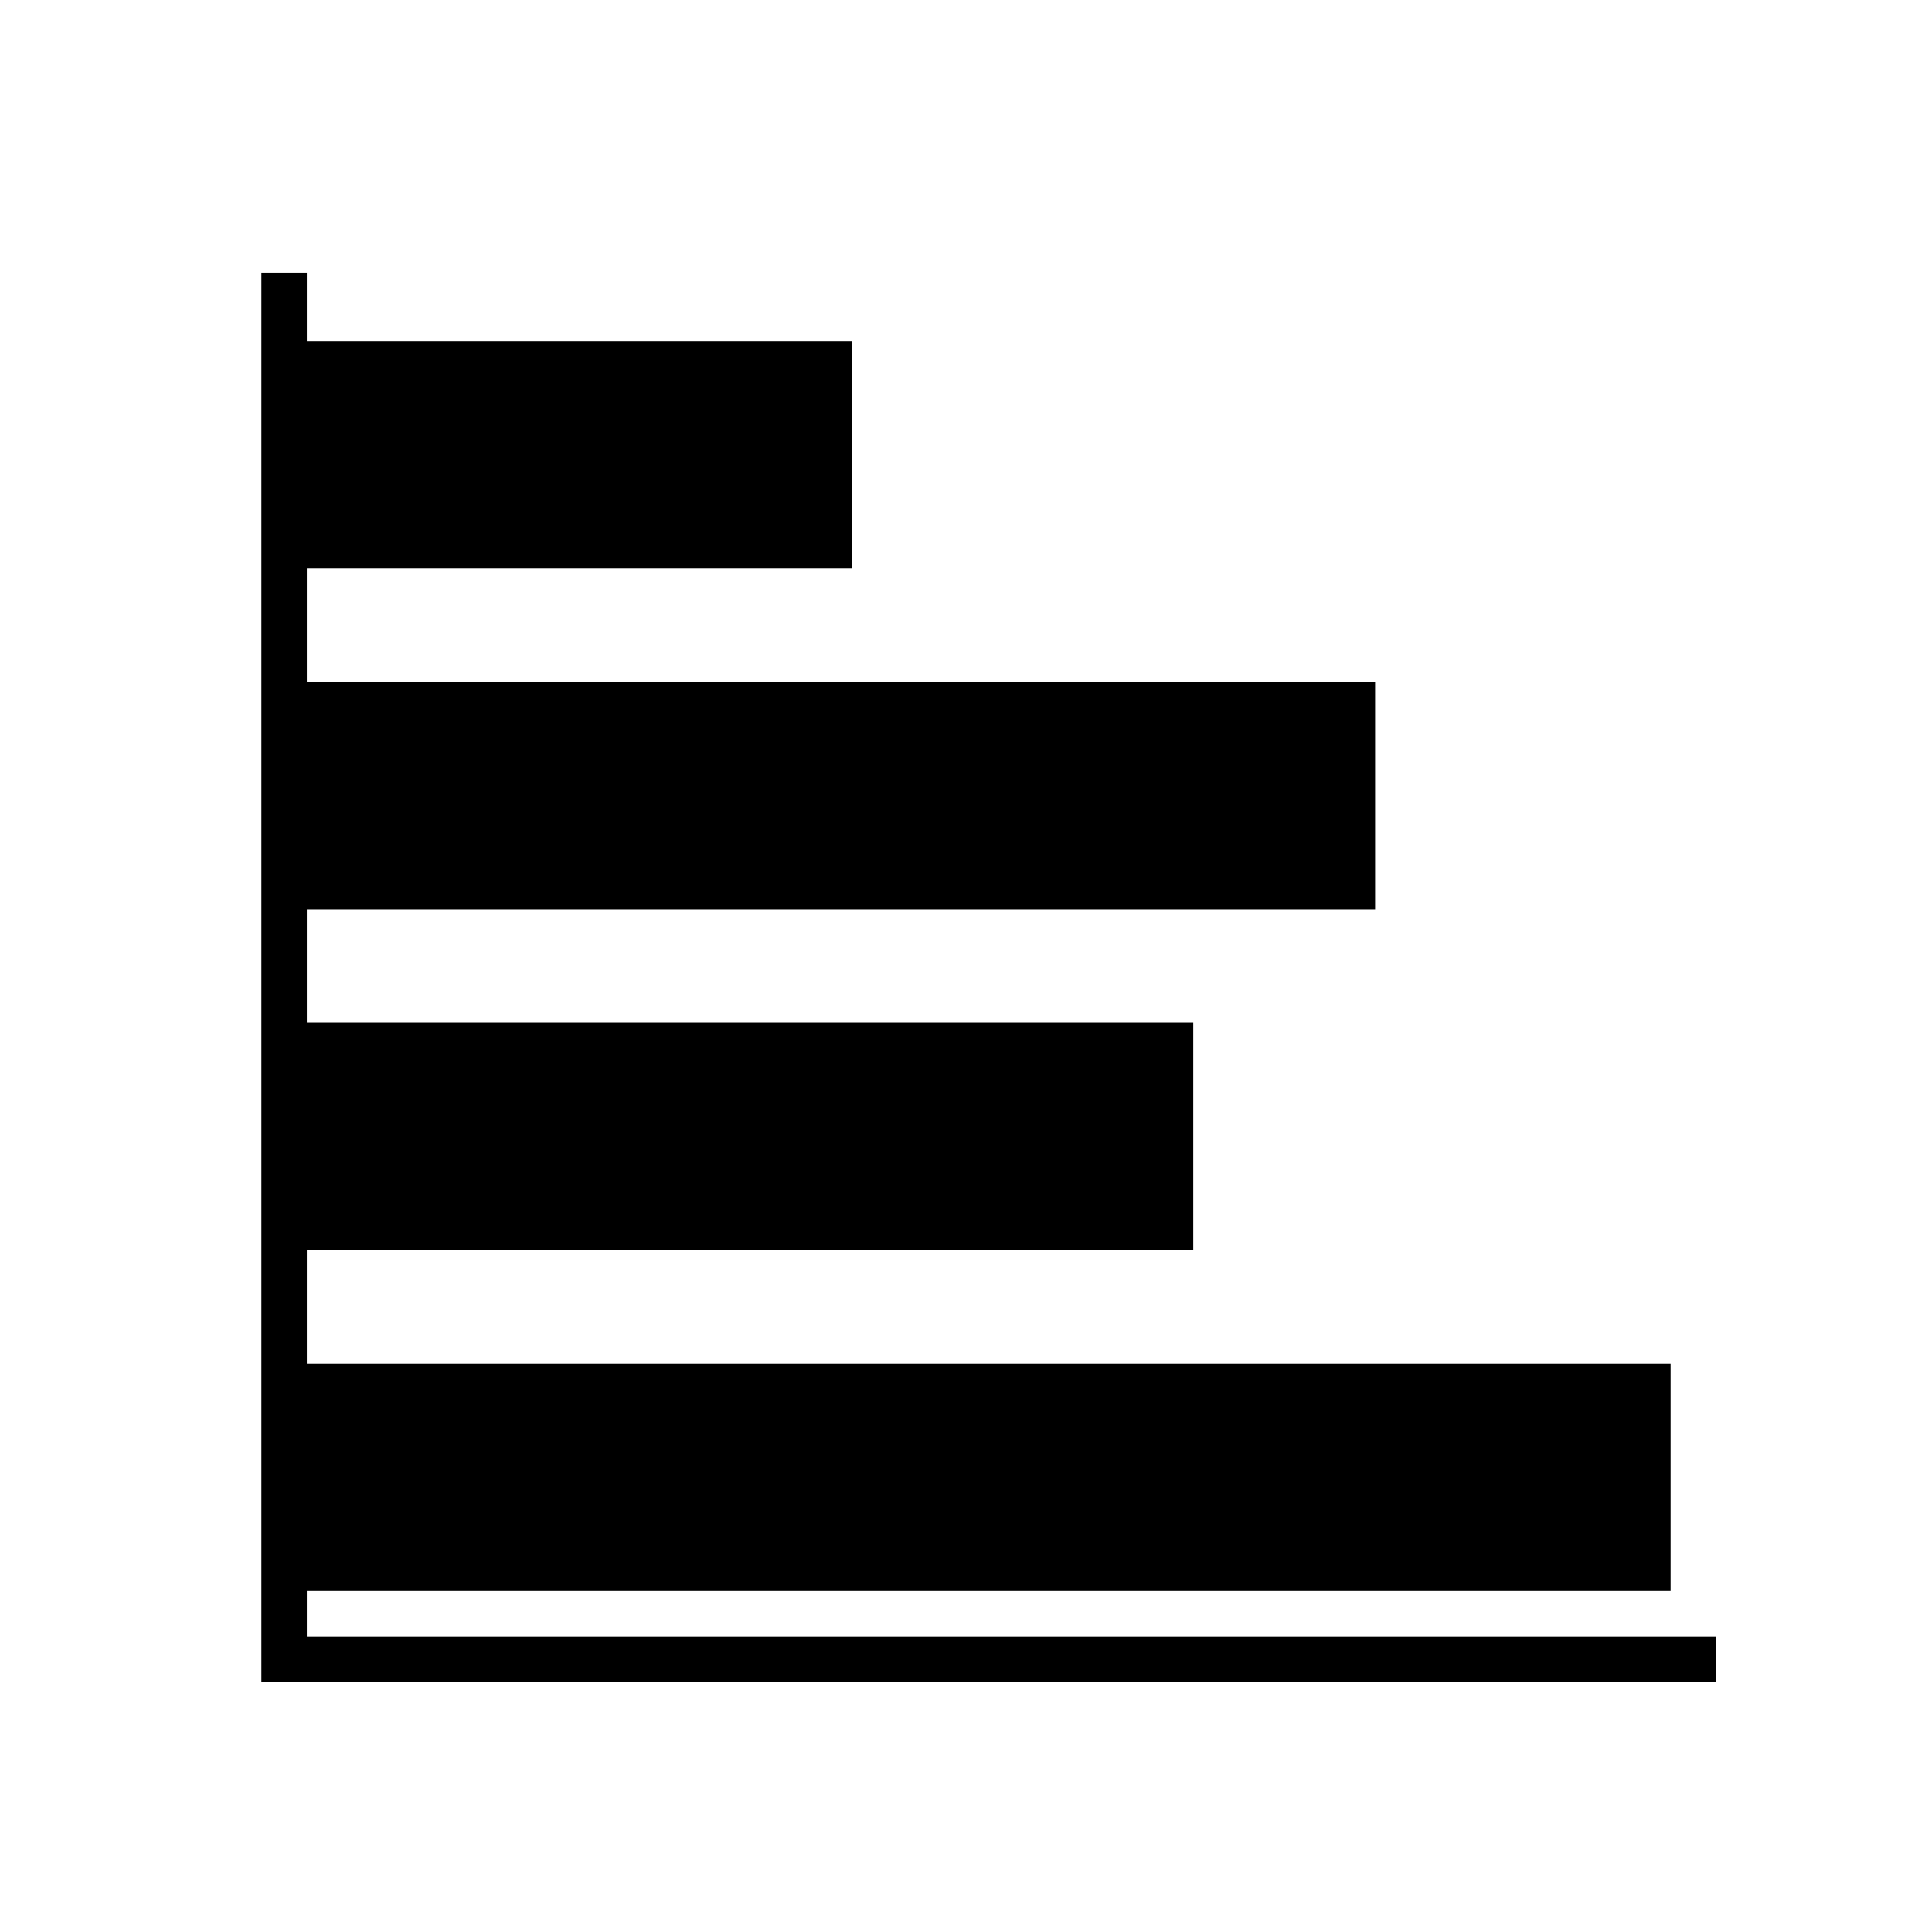
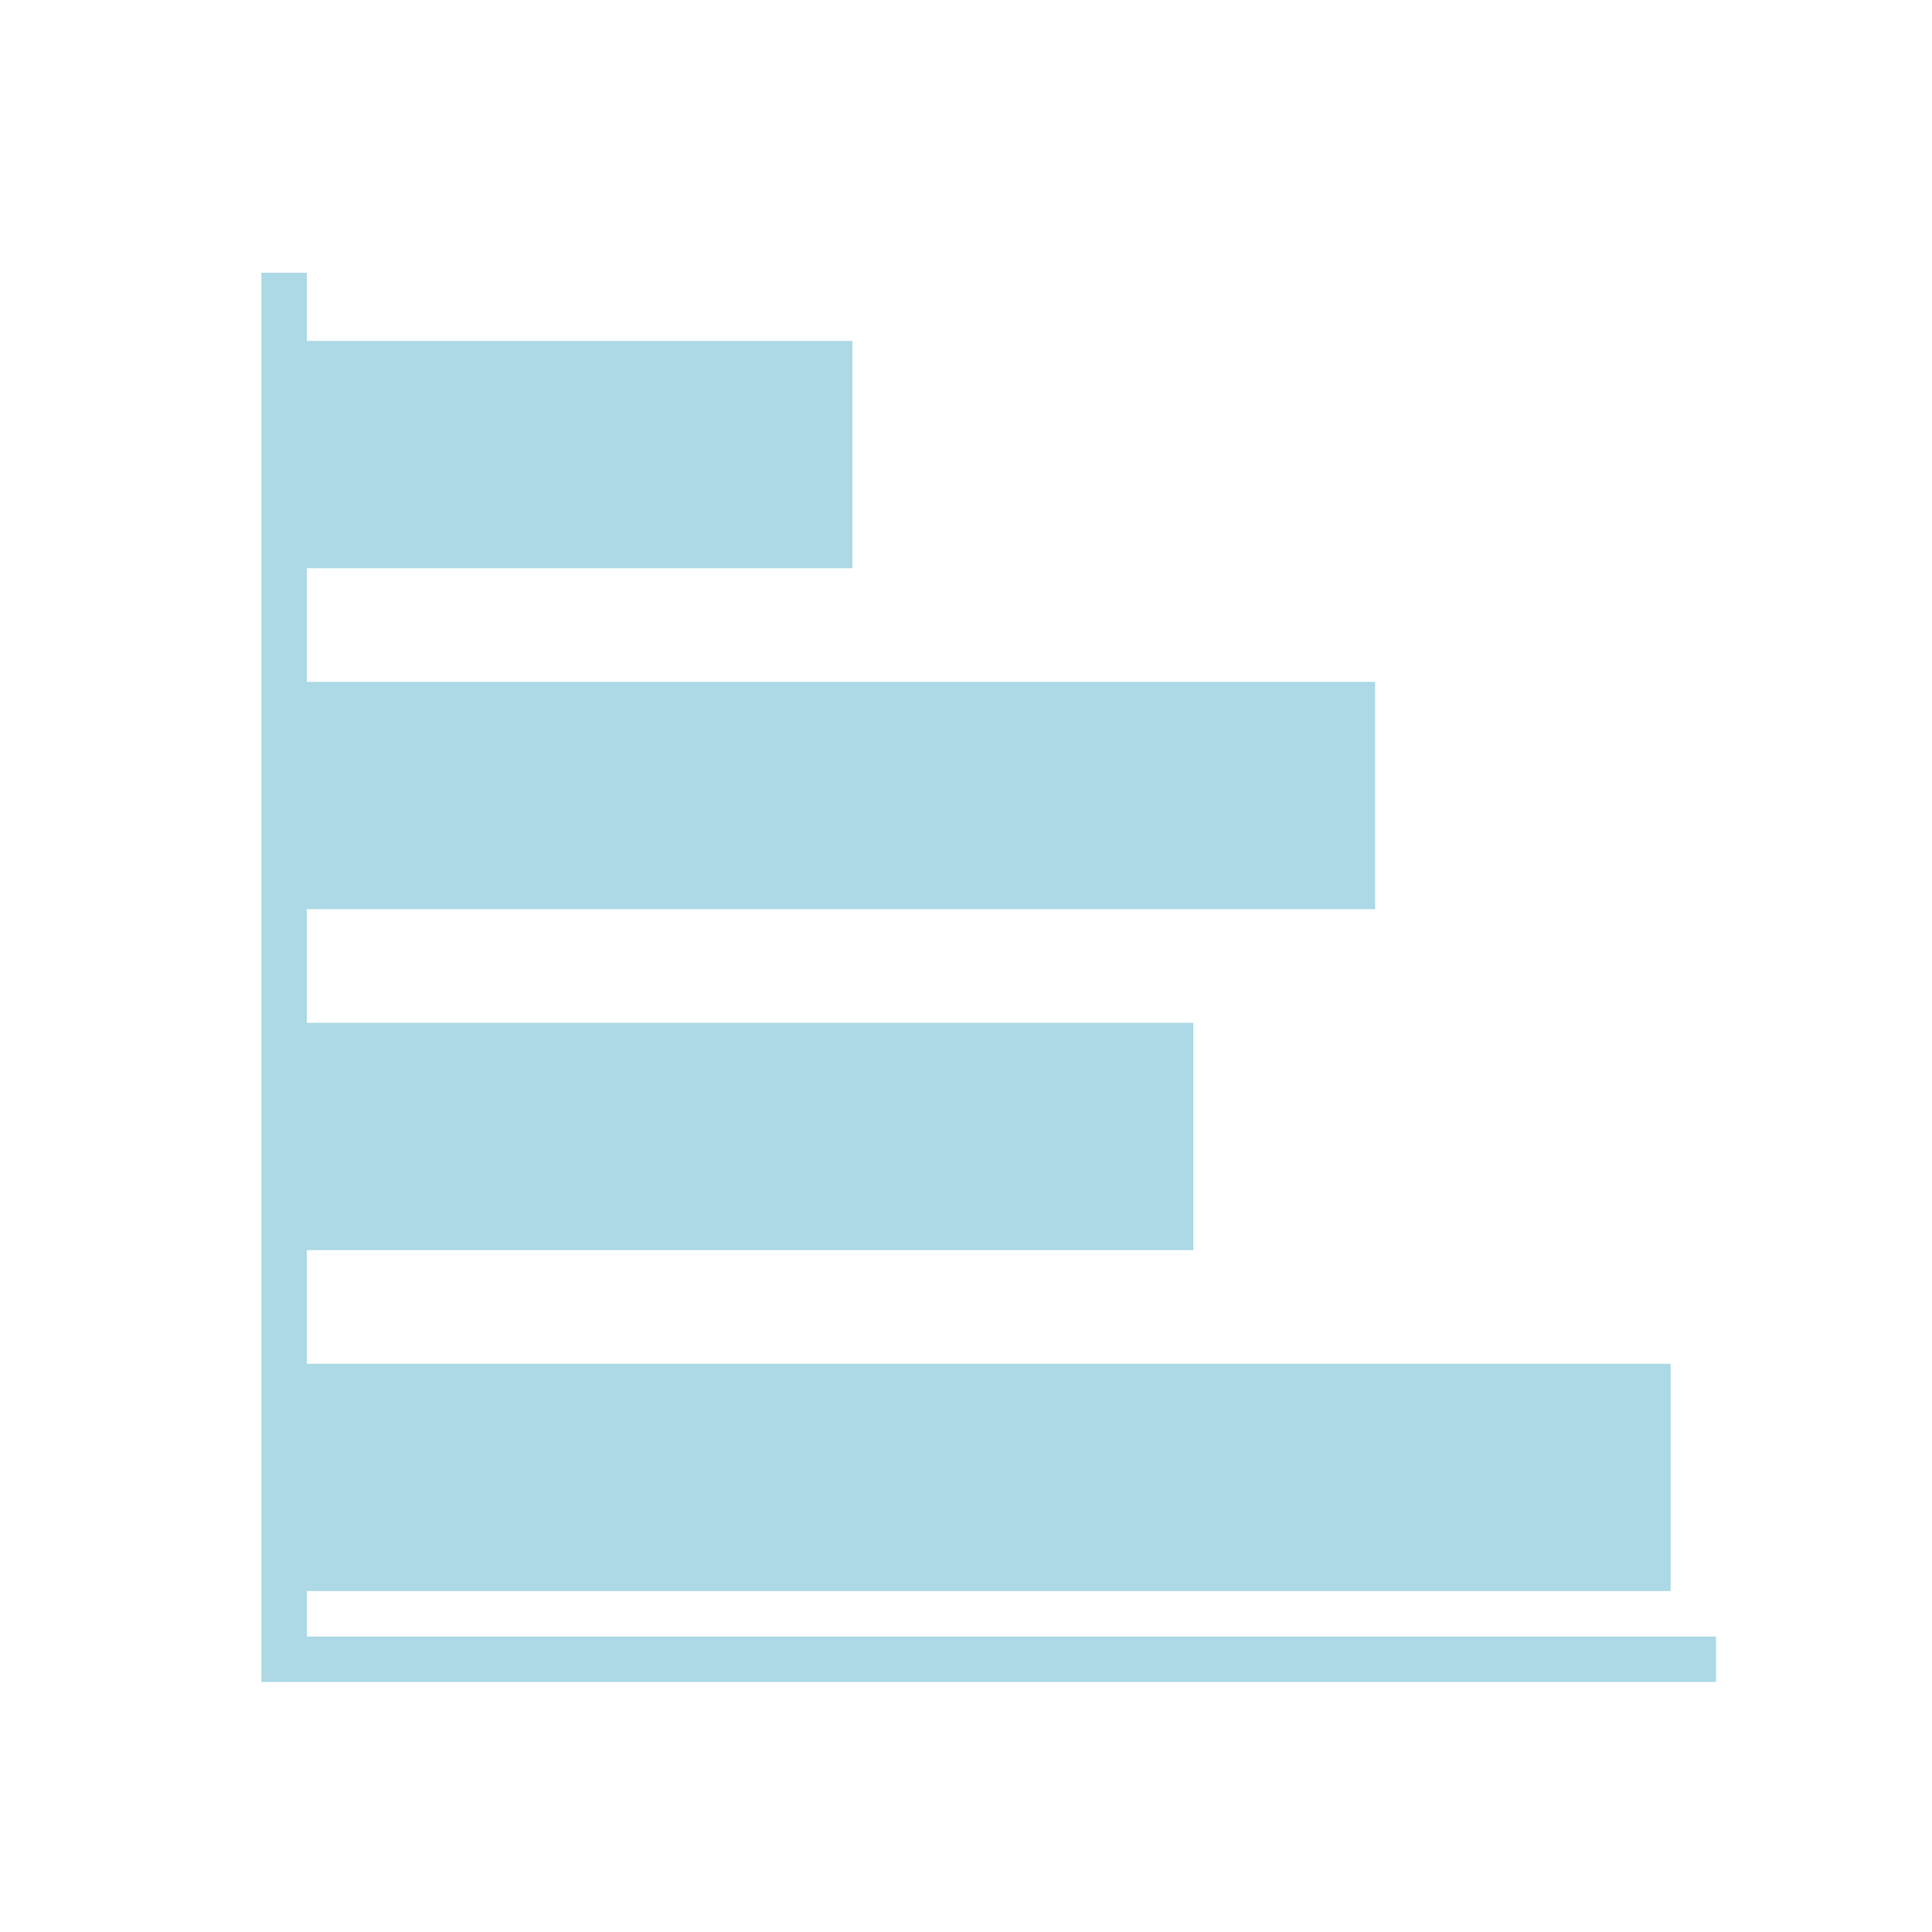
<svg xmlns="http://www.w3.org/2000/svg" t="1555048326162" class="icon" style="" viewBox="0 0 1024 1024" version="1.1" p-id="1126" width="48" height="48">
  <defs>
    <style type="text/css" />
  </defs>
-   <path d="M909.553 867.388l0 24.094L162.635 891.482l-24.094 0 0-24.094L138.541 144.565l24.094 0 0 36.141 289.129 0 0 120.471L162.635 301.176l0 60.235 566.212 0 0 120.471L162.635 481.882l0 60.235 469.835 0 0 120.471L162.635 662.588l0 60.235 722.824 0 0 120.471L162.635 843.294l0 24.094L909.553 867.388z" p-id="1127" />
+   <path d="M909.553 867.388l0 24.094L162.635 891.482l-24.094 0 0-24.094L138.541 144.565l24.094 0 0 36.141 289.129 0 0 120.471L162.635 301.176l0 60.235 566.212 0 0 120.471L162.635 481.882l0 60.235 469.835 0 0 120.471L162.635 662.588l0 60.235 722.824 0 0 120.471L162.635 843.294l0 24.094L909.553 867.388z" p-id="1127" fill="lightblue" />
</svg>
